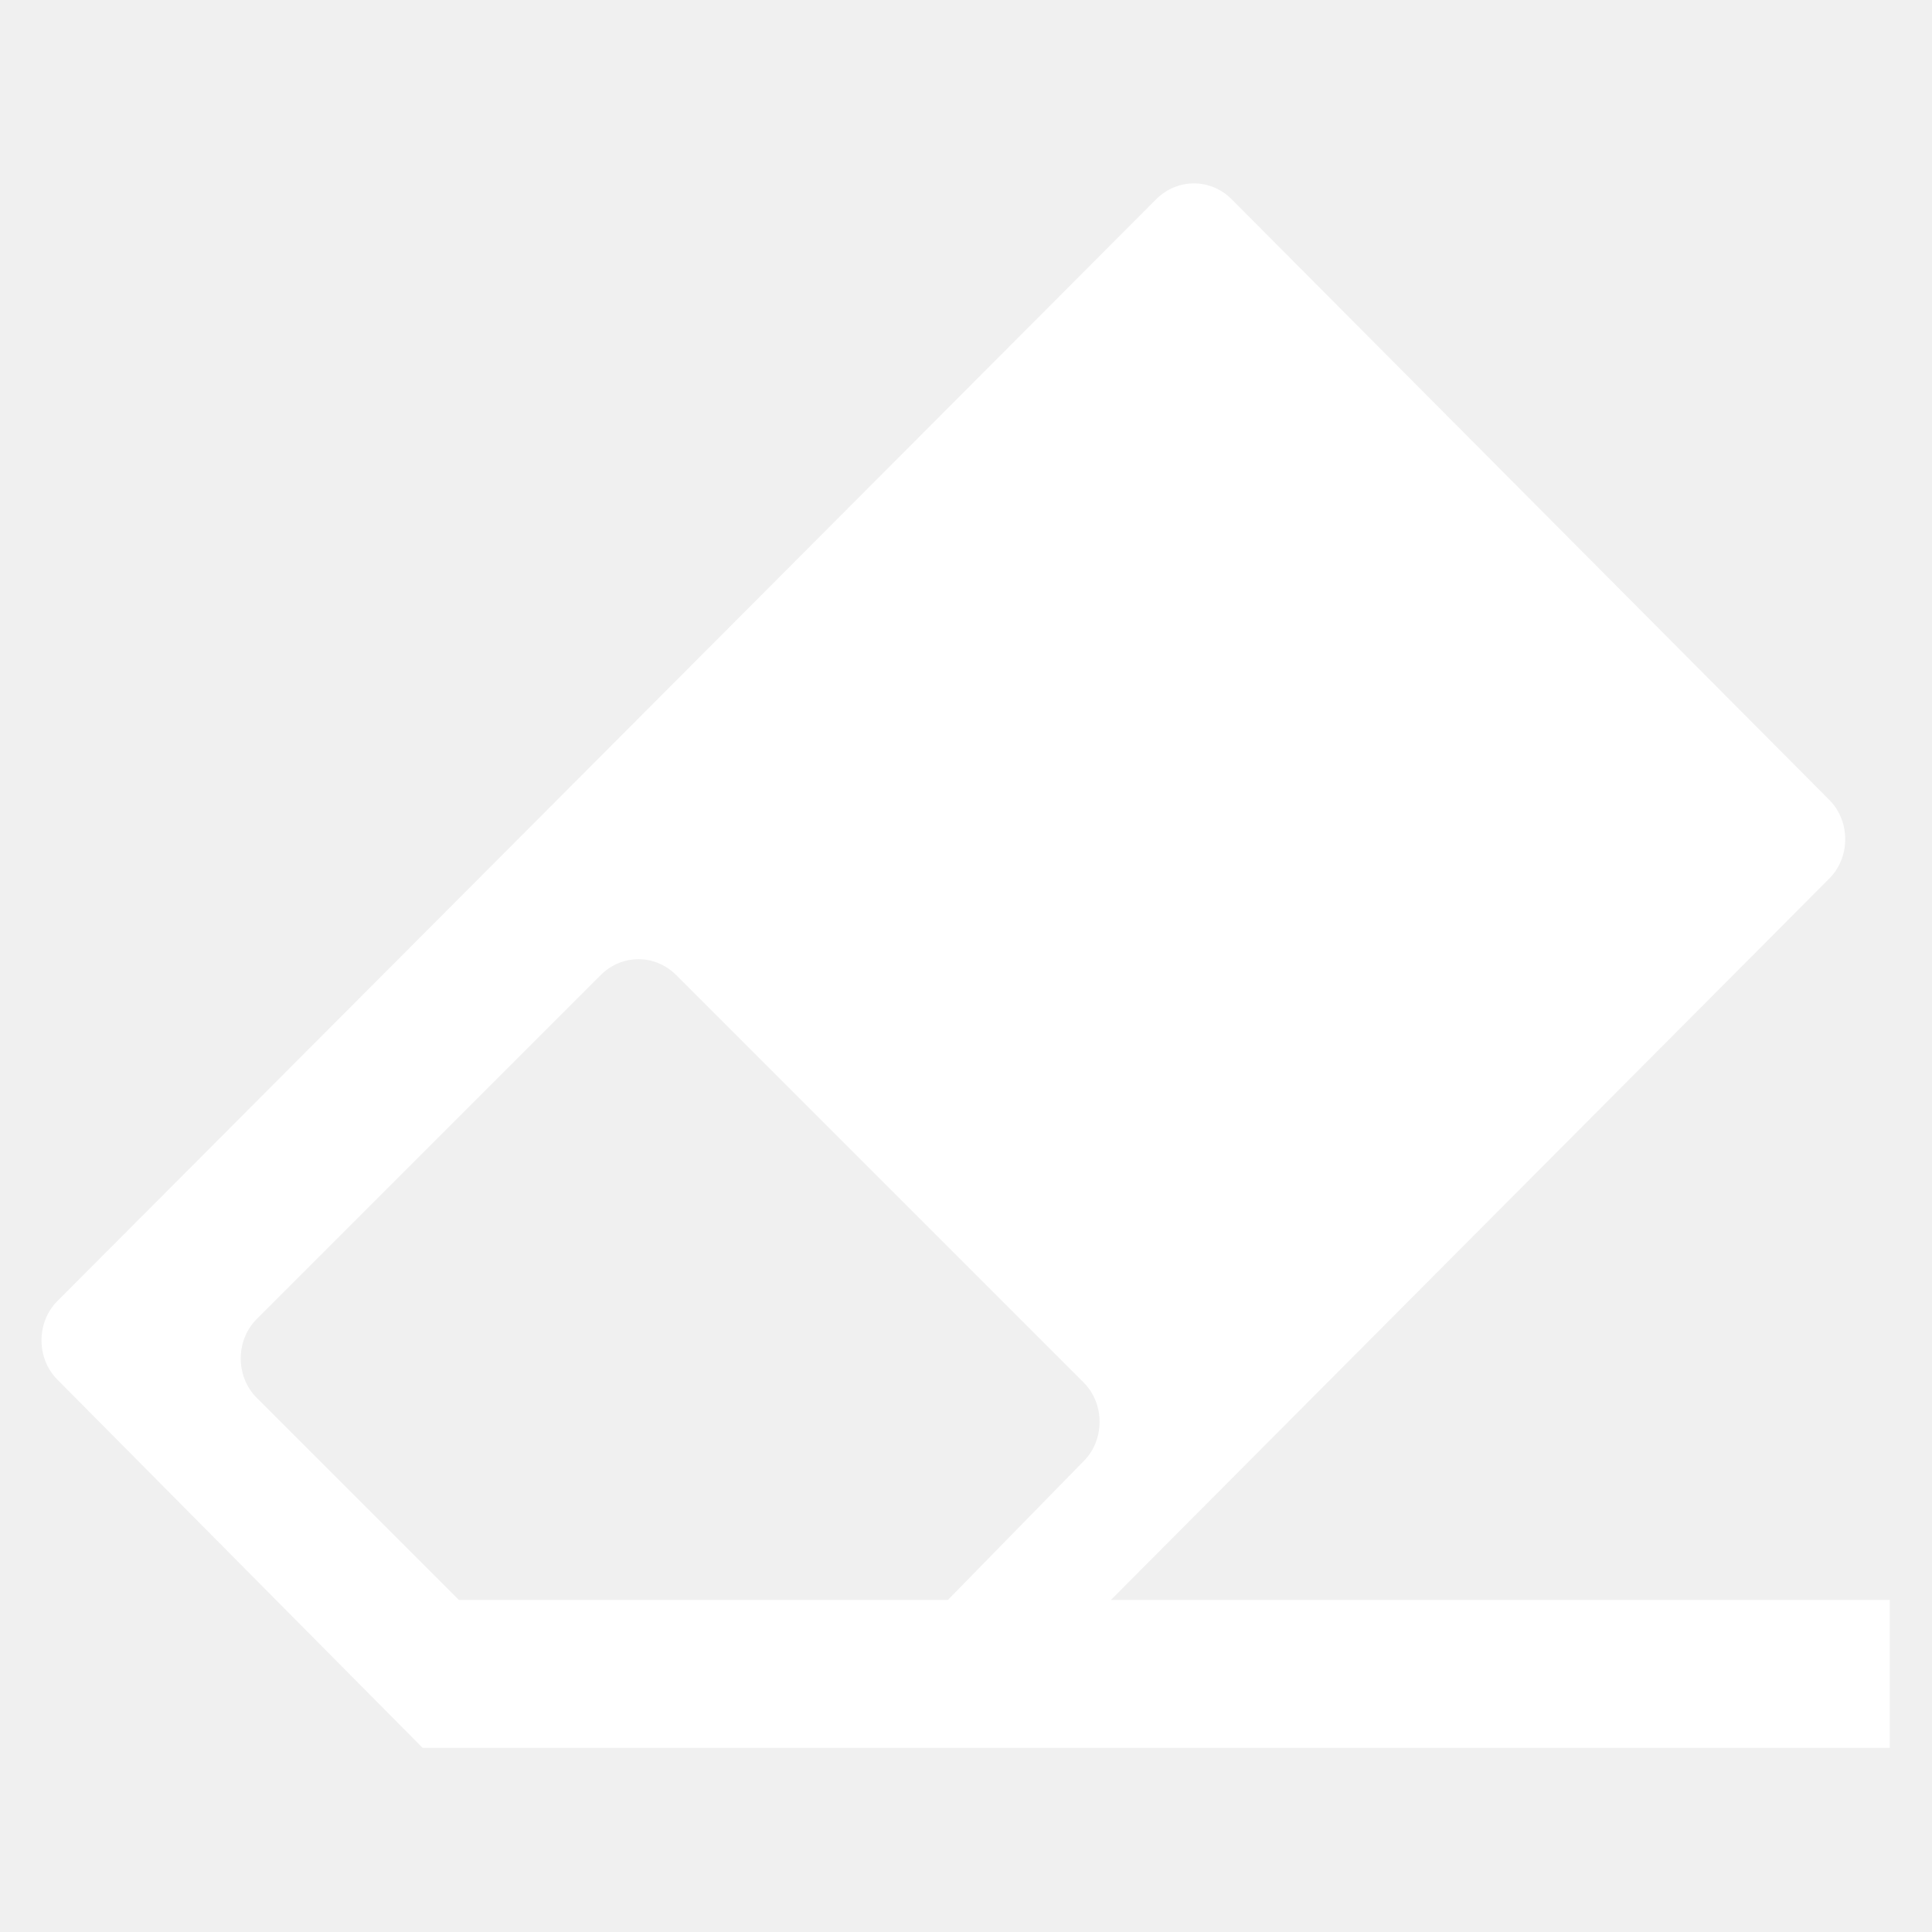
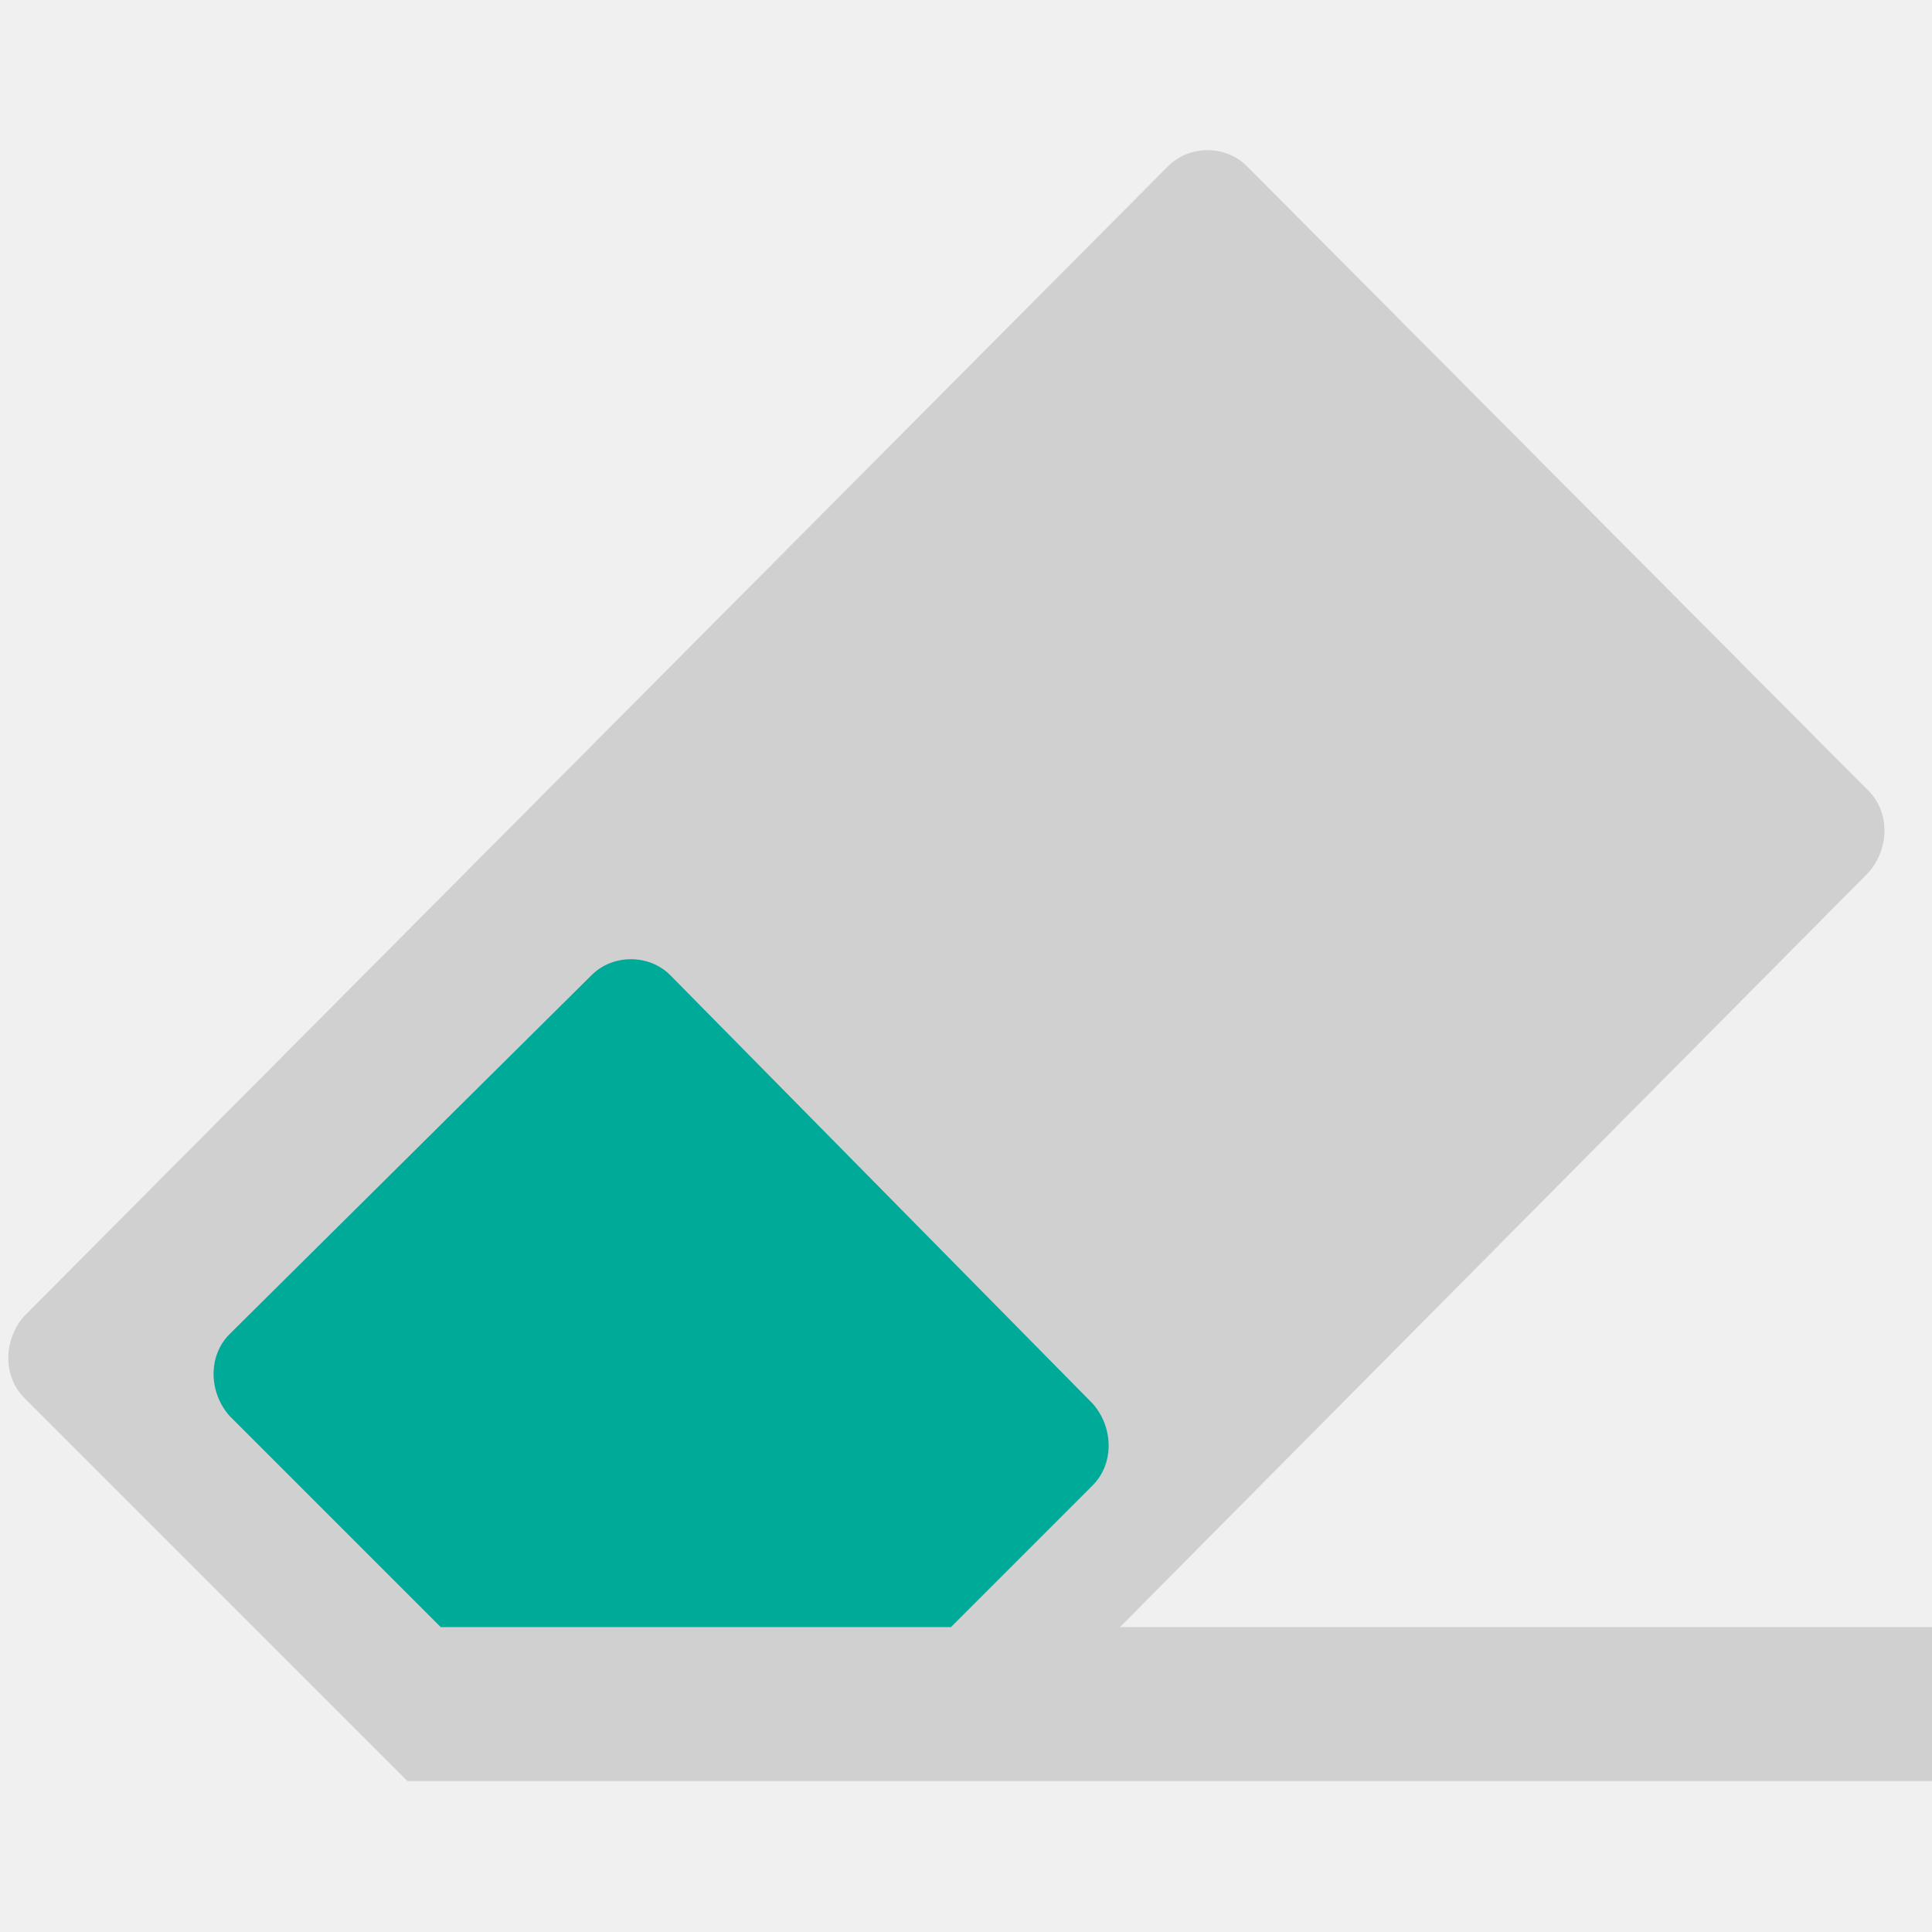
<svg xmlns="http://www.w3.org/2000/svg" version="1.1" id="Calque_1" x="0px" y="0px" viewBox="0 0 64 64" style="enable-background:new 0 0 64 64;" xml:space="preserve">
  <style type="text/css">
- 	.st0{fill-rule:evenodd;clip-rule:evenodd;fill:#FFFFFF;}
+ 	.st0{fill:#00AA99;}
+ 	.st1{fill-rule:evenodd;clip-rule:evenodd;fill:#D0D0D0;}
</style>
+   <path class="st0" d="M39.9,47.1c-1.1,1.8-3.5,5.3-8,7.7c-7.3,4-14.5,2.2-16.2,1.8C12.2,53,8.6,49.5,5.1,45.9l16.8-16.8L39.9,47.1z" />
  <g>
-     <path class="st0" d="M15.2,53h16.2l4.5-4.6c0.7-0.7,0.7-1.9,0-2.6L22.4,32.3c-0.7-0.7-1.8-0.7-2.5,0L8.5,43.7   c-0.7,0.7-0.7,1.9,0,2.6L15.2,53L15.2,53z M36.8,53h25.8v4.9H31.9h-5.4h-6.4h-5.9H14L1.9,45.7c-0.7-0.7-0.7-1.9,0-2.6L38.3,6.6   c0.7-0.7,1.8-0.7,2.5,0l19.8,19.9c0.7,0.7,0.7,1.9,0,2.6L36.8,53L36.8,53z" />
+     <path class="st1" d="M14.6,53.9h16.9l4.7-4.7c0.7-0.7,0.7-1.9,0-2.7l-14-14.2c-0.7-0.7-1.9-0.7-2.6,0L7.6,44.2   c-0.7,0.7-0.7,1.9,0,2.7L14.6,53.9L14.6,53.9z M37.1,53.9H64V59H32h-5.6h-6.6h-6.1h-0.2L0.8,46.3c-0.7-0.7-0.7-1.9,0-2.7L38.7,5.5   c0.7-0.7,1.9-0.7,2.6,0l20.6,20.7c0.7,0.7,0.7,1.9,0,2.7L37.1,53.9L37.1,53.9z" />
  </g>
</svg>
